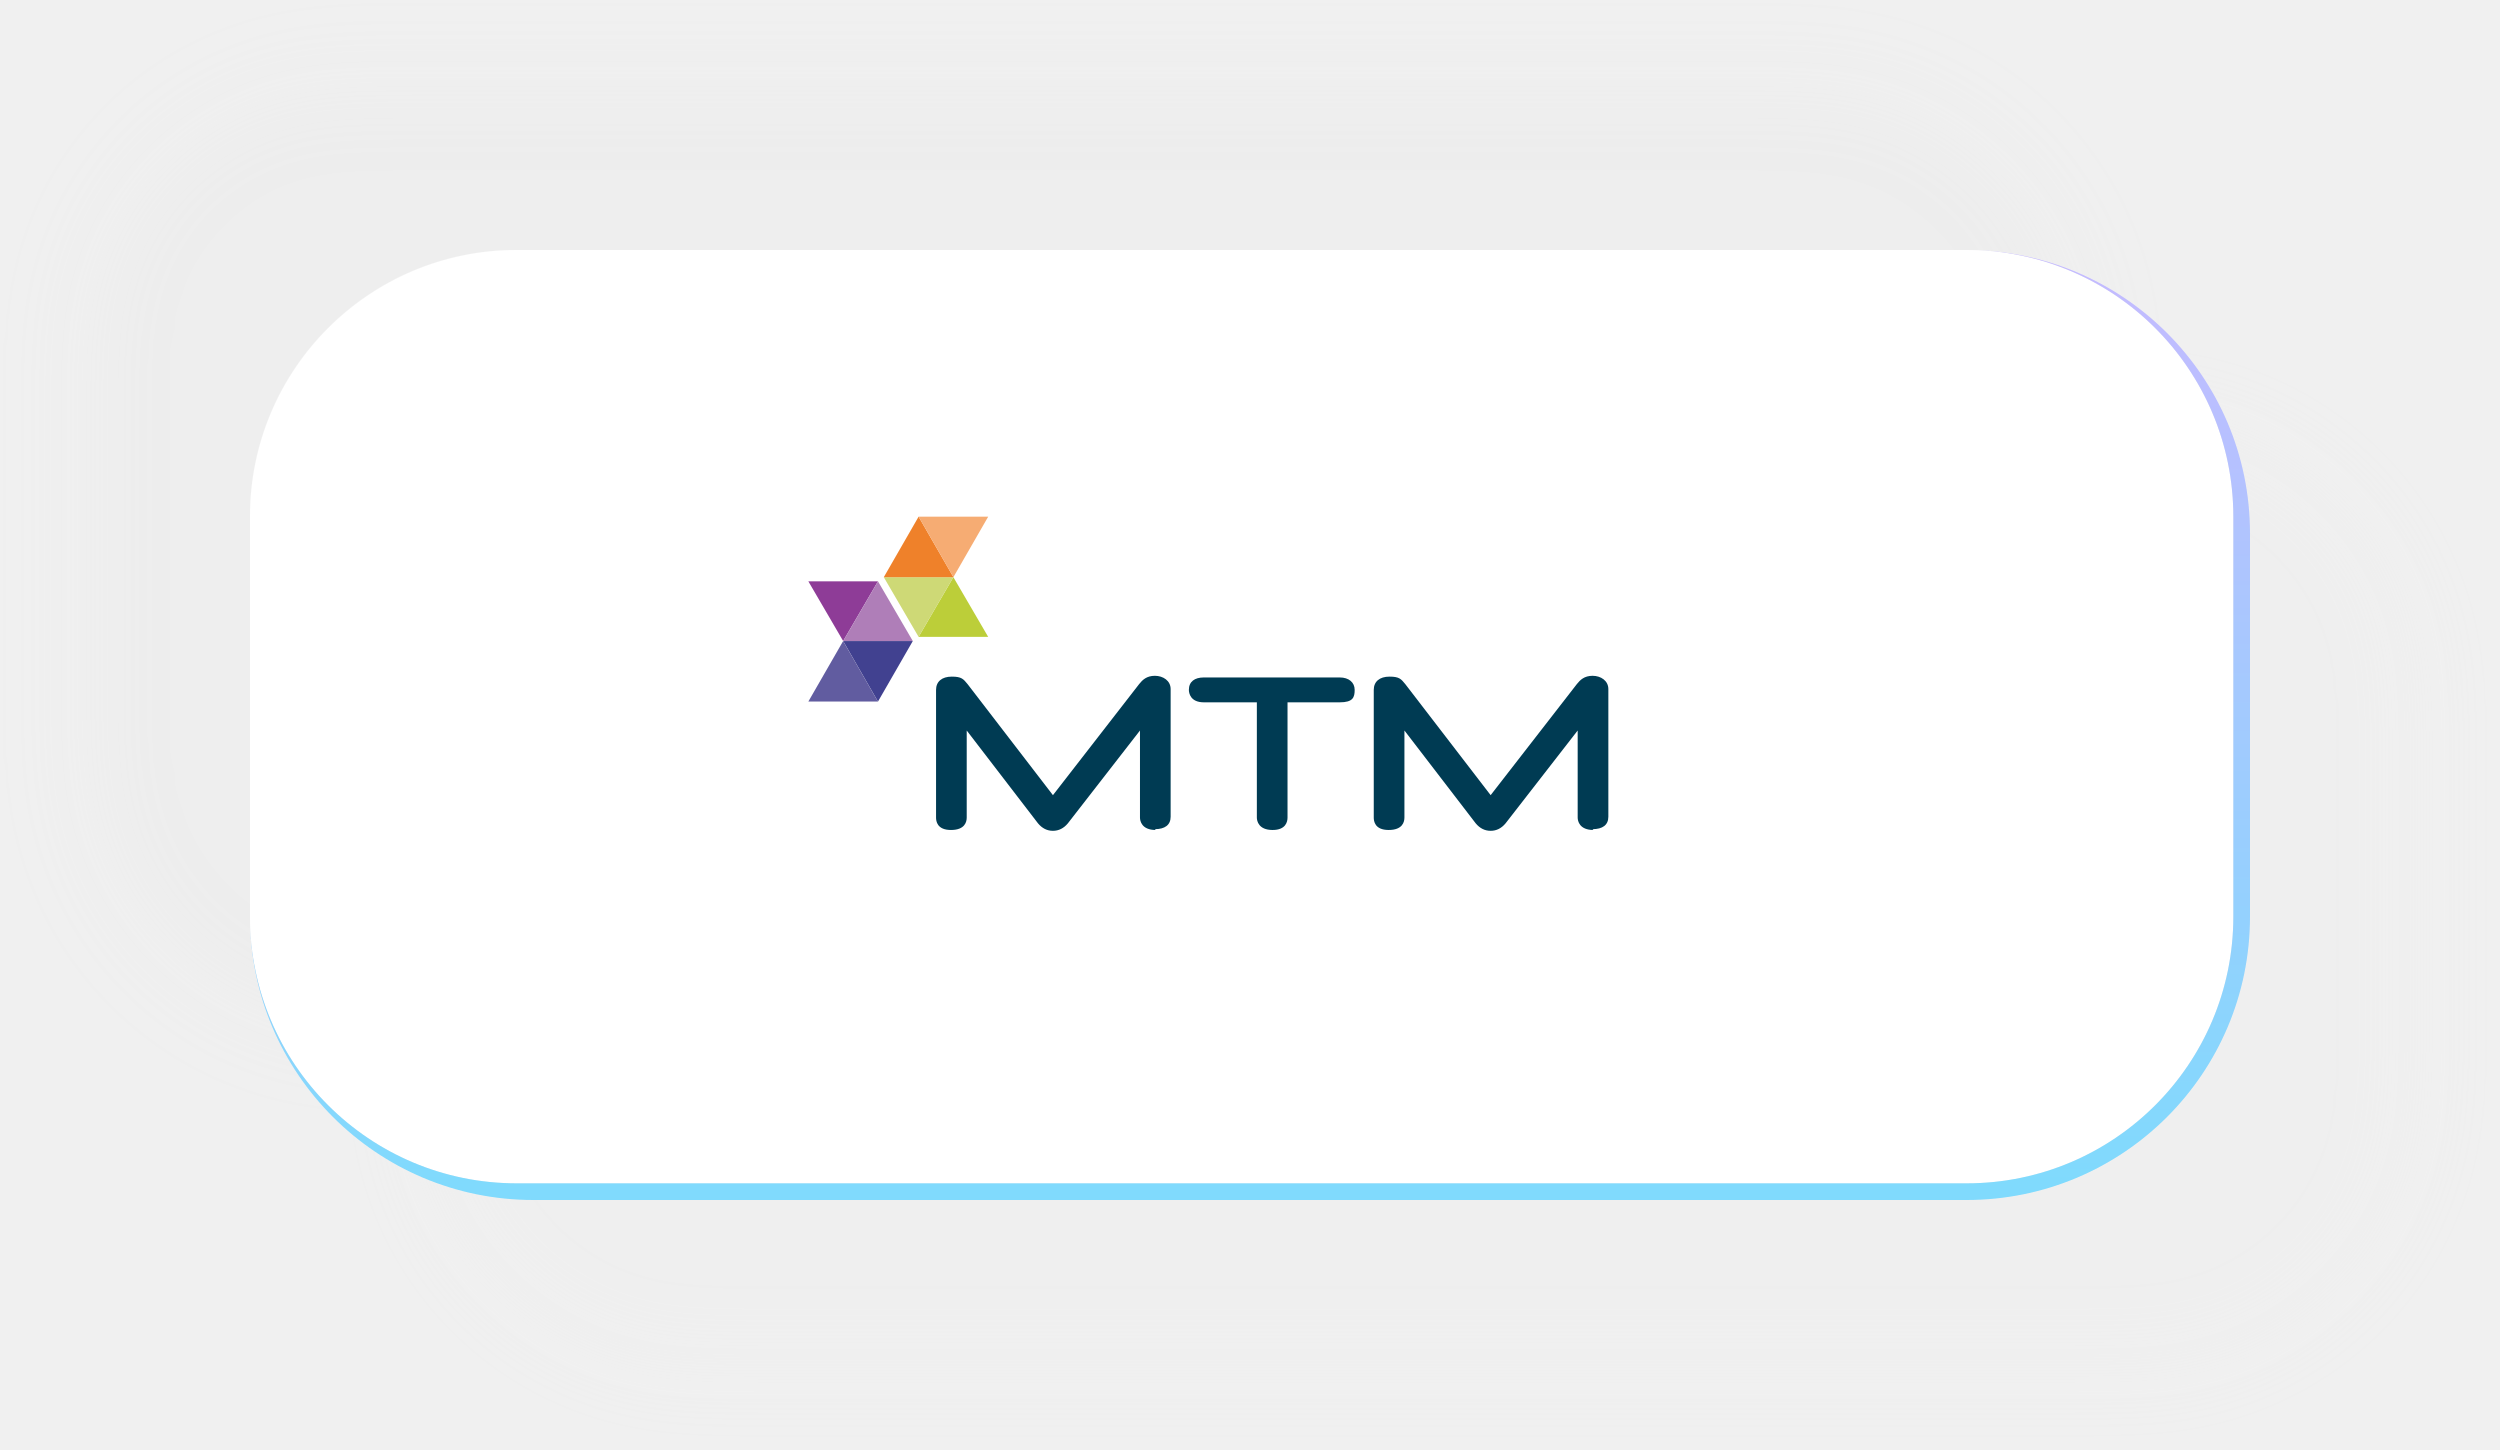
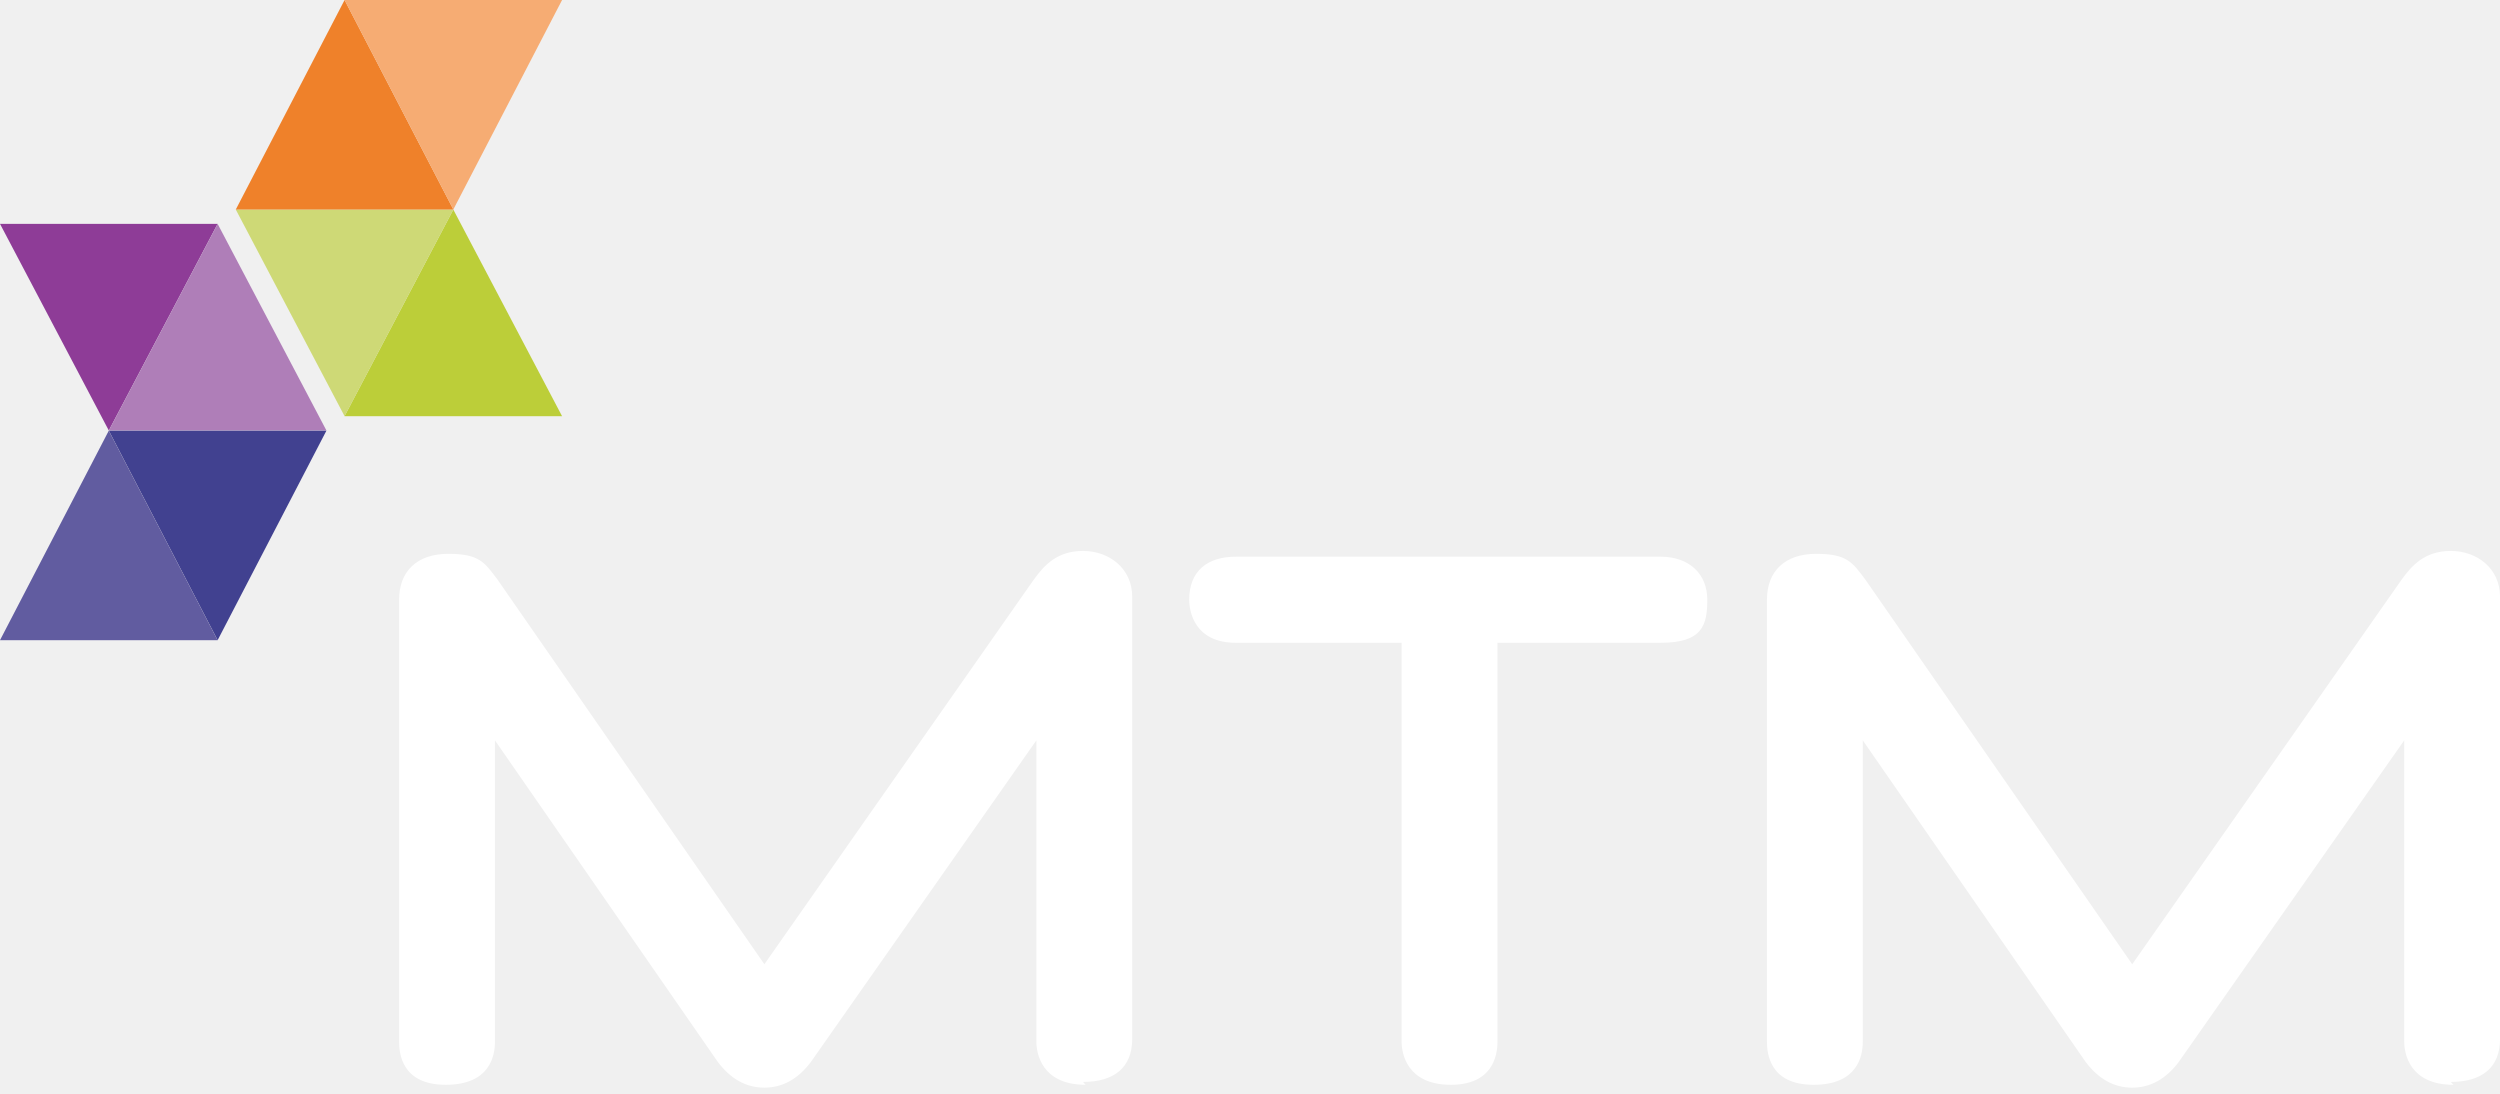
- <svg xmlns="http://www.w3.org/2000/svg" width="300" height="174" viewBox="0 0 300 174" fill="none">
-   <g filter="url(#filter0_dd_805_462)">
-     <mask id="path-1-outside-1_805_462" maskUnits="userSpaceOnUse" x="30" y="30" width="240" height="114" fill="black">
-       <rect fill="white" x="30" y="30" width="240" height="114" />
-       <path d="M30 62C30 44.327 44.327 30 62 30H236C253.673 30 268 44.327 268 62V110C268 127.673 253.673 142 236 142H62C44.327 142 30 127.673 30 110V62Z" />
-     </mask>
-     <path d="M30 62C30 44.327 44.327 30 62 30H236C253.673 30 268 44.327 268 62V110C268 127.673 253.673 142 236 142H62C44.327 142 30 127.673 30 110V62Z" fill="white" />
-     <path d="M30 30H268H30ZM270 110C270 128.778 254.778 144 236 144H64C45.222 144 30 128.778 30 110C30 126.569 44.327 140 62 140H236C252.569 140 266 126.569 266 110H270ZM30 142V30V142ZM236 30C254.778 30 270 45.222 270 64V110C270 128.778 254.778 144 236 144V140C252.569 140 266 126.569 266 110V62C266 44.327 252.569 30 236 30Z" fill="url(#paint0_linear_805_462)" mask="url(#path-1-outside-1_805_462)" />
-   </g>
-   <path d="M138.687 99.598C136.996 99.598 136.797 98.504 136.797 98.106V87.661L128.142 98.802C127.645 99.399 127.048 99.698 126.352 99.698C125.655 99.698 125.059 99.399 124.561 98.802L116.006 87.661V98.106C116.006 98.603 115.807 99.598 114.116 99.598C112.425 99.598 112.326 98.504 112.326 98.106V82.787C112.326 81.792 113.022 81.195 114.216 81.195C115.409 81.195 115.608 81.494 116.106 82.091L126.352 95.42L136.697 82.091C137.095 81.593 137.592 81.096 138.587 81.096C139.582 81.096 140.477 81.693 140.477 82.687V98.007C140.477 99.001 139.781 99.499 138.587 99.499L138.687 99.598Z" fill="#003B53" />
-   <path d="M152.712 99.598C151.021 99.598 150.822 98.504 150.822 98.106V84.279H144.456C142.864 84.279 142.665 83.185 142.665 82.787C142.665 81.792 143.361 81.295 144.456 81.295H160.77C161.864 81.295 162.56 81.892 162.56 82.787C162.56 83.682 162.361 84.279 160.77 84.279H154.503V98.106C154.503 98.604 154.304 99.598 152.712 99.598Z" fill="#003B53" />
-   <path d="M191.212 99.598C189.52 99.598 189.321 98.504 189.321 98.106V87.661L180.667 98.802C180.17 99.399 179.573 99.698 178.877 99.698C178.18 99.698 177.583 99.399 177.086 98.802L168.531 87.661V98.106C168.531 98.603 168.332 99.598 166.641 99.598C164.95 99.598 164.851 98.504 164.851 98.106V82.787C164.851 81.792 165.547 81.195 166.741 81.195C167.934 81.195 168.133 81.494 168.631 82.091L178.877 95.42L189.222 82.091C189.62 81.593 190.117 81.096 191.112 81.096C192.107 81.096 193.002 81.693 193.002 82.687V98.007C193.002 99.001 192.306 99.499 191.112 99.499L191.212 99.598Z" fill="#003B53" />
-   <path d="M105.356 69.758L101.178 76.92L97 69.758H105.356Z" fill="#8E3C97" />
-   <path d="M109.535 76.92H101.179L105.357 69.758L109.535 76.92Z" fill="#AF7EB8" />
-   <path d="M105.357 84.188L101.179 76.926H109.535L105.357 84.188Z" fill="#414190" />
-   <path d="M97 84.188L101.178 76.926L105.356 84.188H97Z" fill="#615CA0" />
-   <path d="M110.229 76.426L114.406 69.264L118.584 76.426H110.229Z" fill="#BCCE39" />
-   <path d="M106.054 69.264H114.41L110.232 76.426L106.054 69.264Z" fill="#CED976" />
-   <path d="M110.232 62L114.41 69.262H106.054L110.232 62Z" fill="#EF812A" />
-   <path d="M118.584 62L114.406 69.262L110.229 62H118.584Z" fill="#F6AC73" />
-   <defs>
-     <filter id="filter0_dd_805_462" x="0" y="0" width="300" height="174" filterUnits="userSpaceOnUse" color-interpolation-filters="sRGB">
-       <feFlood flood-opacity="0" result="BackgroundImageFix" />
-       <feColorMatrix in="SourceAlpha" type="matrix" values="0 0 0 0 0 0 0 0 0 0 0 0 0 0 0 0 0 0 127 0" result="hardAlpha" />
-       <feOffset dx="20" dy="20" />
-       <feGaussianBlur stdDeviation="5" />
-       <feComposite in2="hardAlpha" operator="out" />
-       <feColorMatrix type="matrix" values="0 0 0 0 0.919 0 0 0 0 0.919 0 0 0 0 0.919 0 0 0 0.15 0" />
-       <feBlend mode="normal" in2="BackgroundImageFix" result="effect1_dropShadow_805_462" />
-       <feColorMatrix in="SourceAlpha" type="matrix" values="0 0 0 0 0 0 0 0 0 0 0 0 0 0 0 0 0 0 127 0" result="hardAlpha" />
-       <feOffset dx="-20" dy="-20" />
-       <feGaussianBlur stdDeviation="5" />
-       <feComposite in2="hardAlpha" operator="out" />
-       <feColorMatrix type="matrix" values="0 0 0 0 0.85 0 0 0 0 0.85 0 0 0 0 0.85 0 0 0 0.1 0" />
-       <feBlend mode="normal" in2="effect1_dropShadow_805_462" result="effect2_dropShadow_805_462" />
-       <feBlend mode="normal" in="SourceGraphic" in2="effect2_dropShadow_805_462" result="shape" />
-     </filter>
-     <linearGradient id="paint0_linear_805_462" x1="138.464" y1="30" x2="138.464" y2="142" gradientUnits="userSpaceOnUse">
-       <stop stop-color="#C5BAFF" />
-       <stop offset="1" stop-color="#80DAFD" />
-     </linearGradient>
-   </defs>
+ <svg xmlns="http://www.w3.org/2000/svg" width="96" height="42" viewBox="0 0 96 42" fill="none">
+   <path d="M41.687 41.656C39.995 41.656 39.797 40.444 39.797 40.003V28.43L31.142 40.774C30.645 41.436 30.048 41.766 29.352 41.766C28.655 41.766 28.058 41.436 27.561 40.774L19.006 28.43V40.003C19.006 40.554 18.807 41.656 17.116 41.656C15.425 41.656 15.326 40.444 15.326 40.003V23.03C15.326 21.928 16.022 21.267 17.216 21.267C18.409 21.267 18.608 21.597 19.106 22.258L29.352 37.027L39.697 22.258C40.095 21.707 40.592 21.156 41.587 21.156C42.582 21.156 43.477 21.817 43.477 22.92V39.893C43.477 40.995 42.781 41.546 41.587 41.546L41.687 41.656Z" fill="white" />
+   <path d="M55.712 41.656C54.021 41.656 53.822 40.444 53.822 40.003V24.683H47.456C45.864 24.683 45.665 23.471 45.665 23.03C45.665 21.928 46.361 21.377 47.456 21.377H63.77C64.864 21.377 65.56 22.038 65.56 23.03C65.56 24.022 65.361 24.683 63.77 24.683H57.503V40.003C57.503 40.554 57.304 41.656 55.712 41.656Z" fill="white" />
+   <path d="M94.212 41.656C92.52 41.656 92.322 40.444 92.322 40.003V28.43L83.667 40.774C83.17 41.436 82.573 41.766 81.877 41.766C81.18 41.766 80.583 41.436 80.086 40.774L71.531 28.43V40.003C71.531 40.554 71.332 41.656 69.641 41.656C67.95 41.656 67.851 40.444 67.851 40.003V23.03C67.851 21.928 68.547 21.267 69.741 21.267C70.934 21.267 71.133 21.597 71.631 22.258L81.877 37.027L92.222 22.258C92.62 21.707 93.117 21.156 94.112 21.156C95.107 21.156 96.002 21.817 96.002 22.92V39.893C96.002 40.995 95.306 41.546 94.112 41.546L94.212 41.656Z" fill="white" />
+   <path d="M8.356 8.596L4.178 16.531L0 8.596H8.356Z" fill="#8E3C97" />
+   <path d="M12.535 16.531H4.179L8.357 8.596L12.535 16.531Z" fill="#AF7EB8" />
+   <path d="M8.357 24.583L4.179 16.537H12.535L8.357 24.583Z" fill="#414190" />
+   <path d="M0 24.583L4.178 16.537L8.356 24.583H0Z" fill="#615CA0" />
+   <path d="M13.229 15.982L17.407 8.047L21.584 15.982H13.229Z" fill="#BCCE39" />
+   <path d="M9.054 8.047H17.41L13.232 15.982L9.054 8.047Z" fill="#CED976" />
+   <path d="M13.232 0L17.41 8.046H9.054L13.232 0Z" fill="#EF812A" />
+   <path d="M21.584 0L17.407 8.046L13.229 0H21.584Z" fill="#F6AC73" />
</svg>
